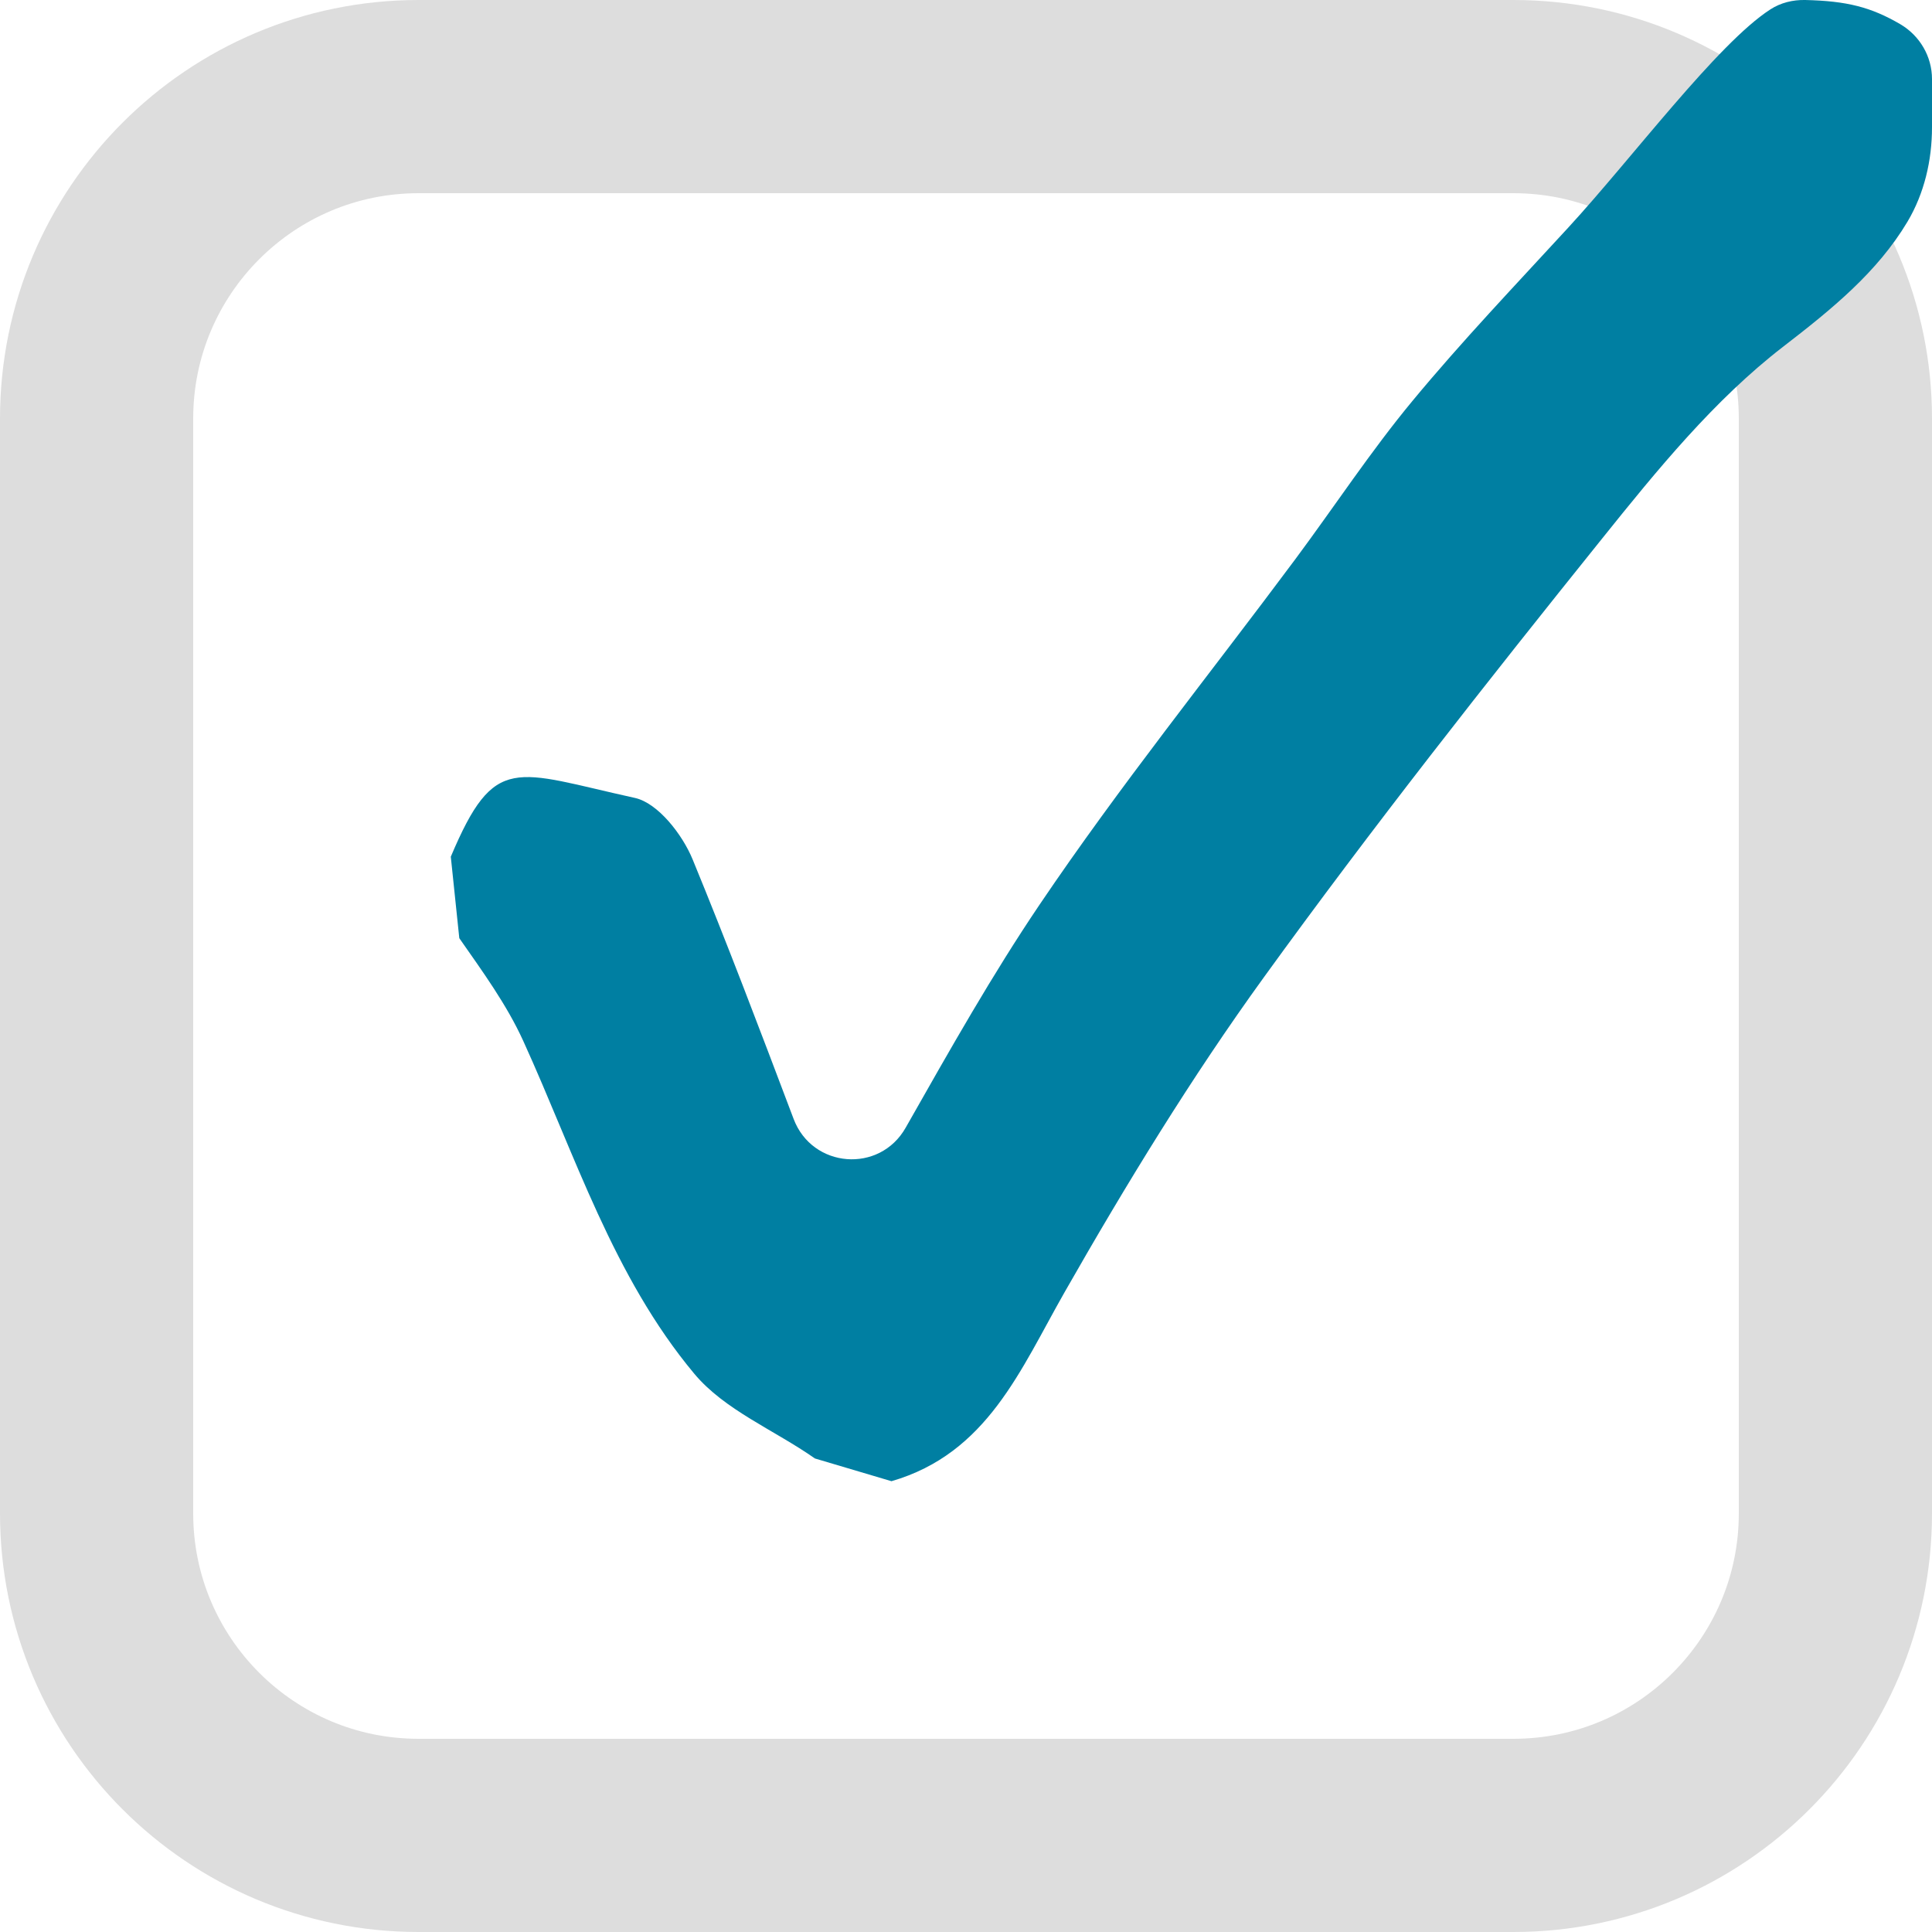
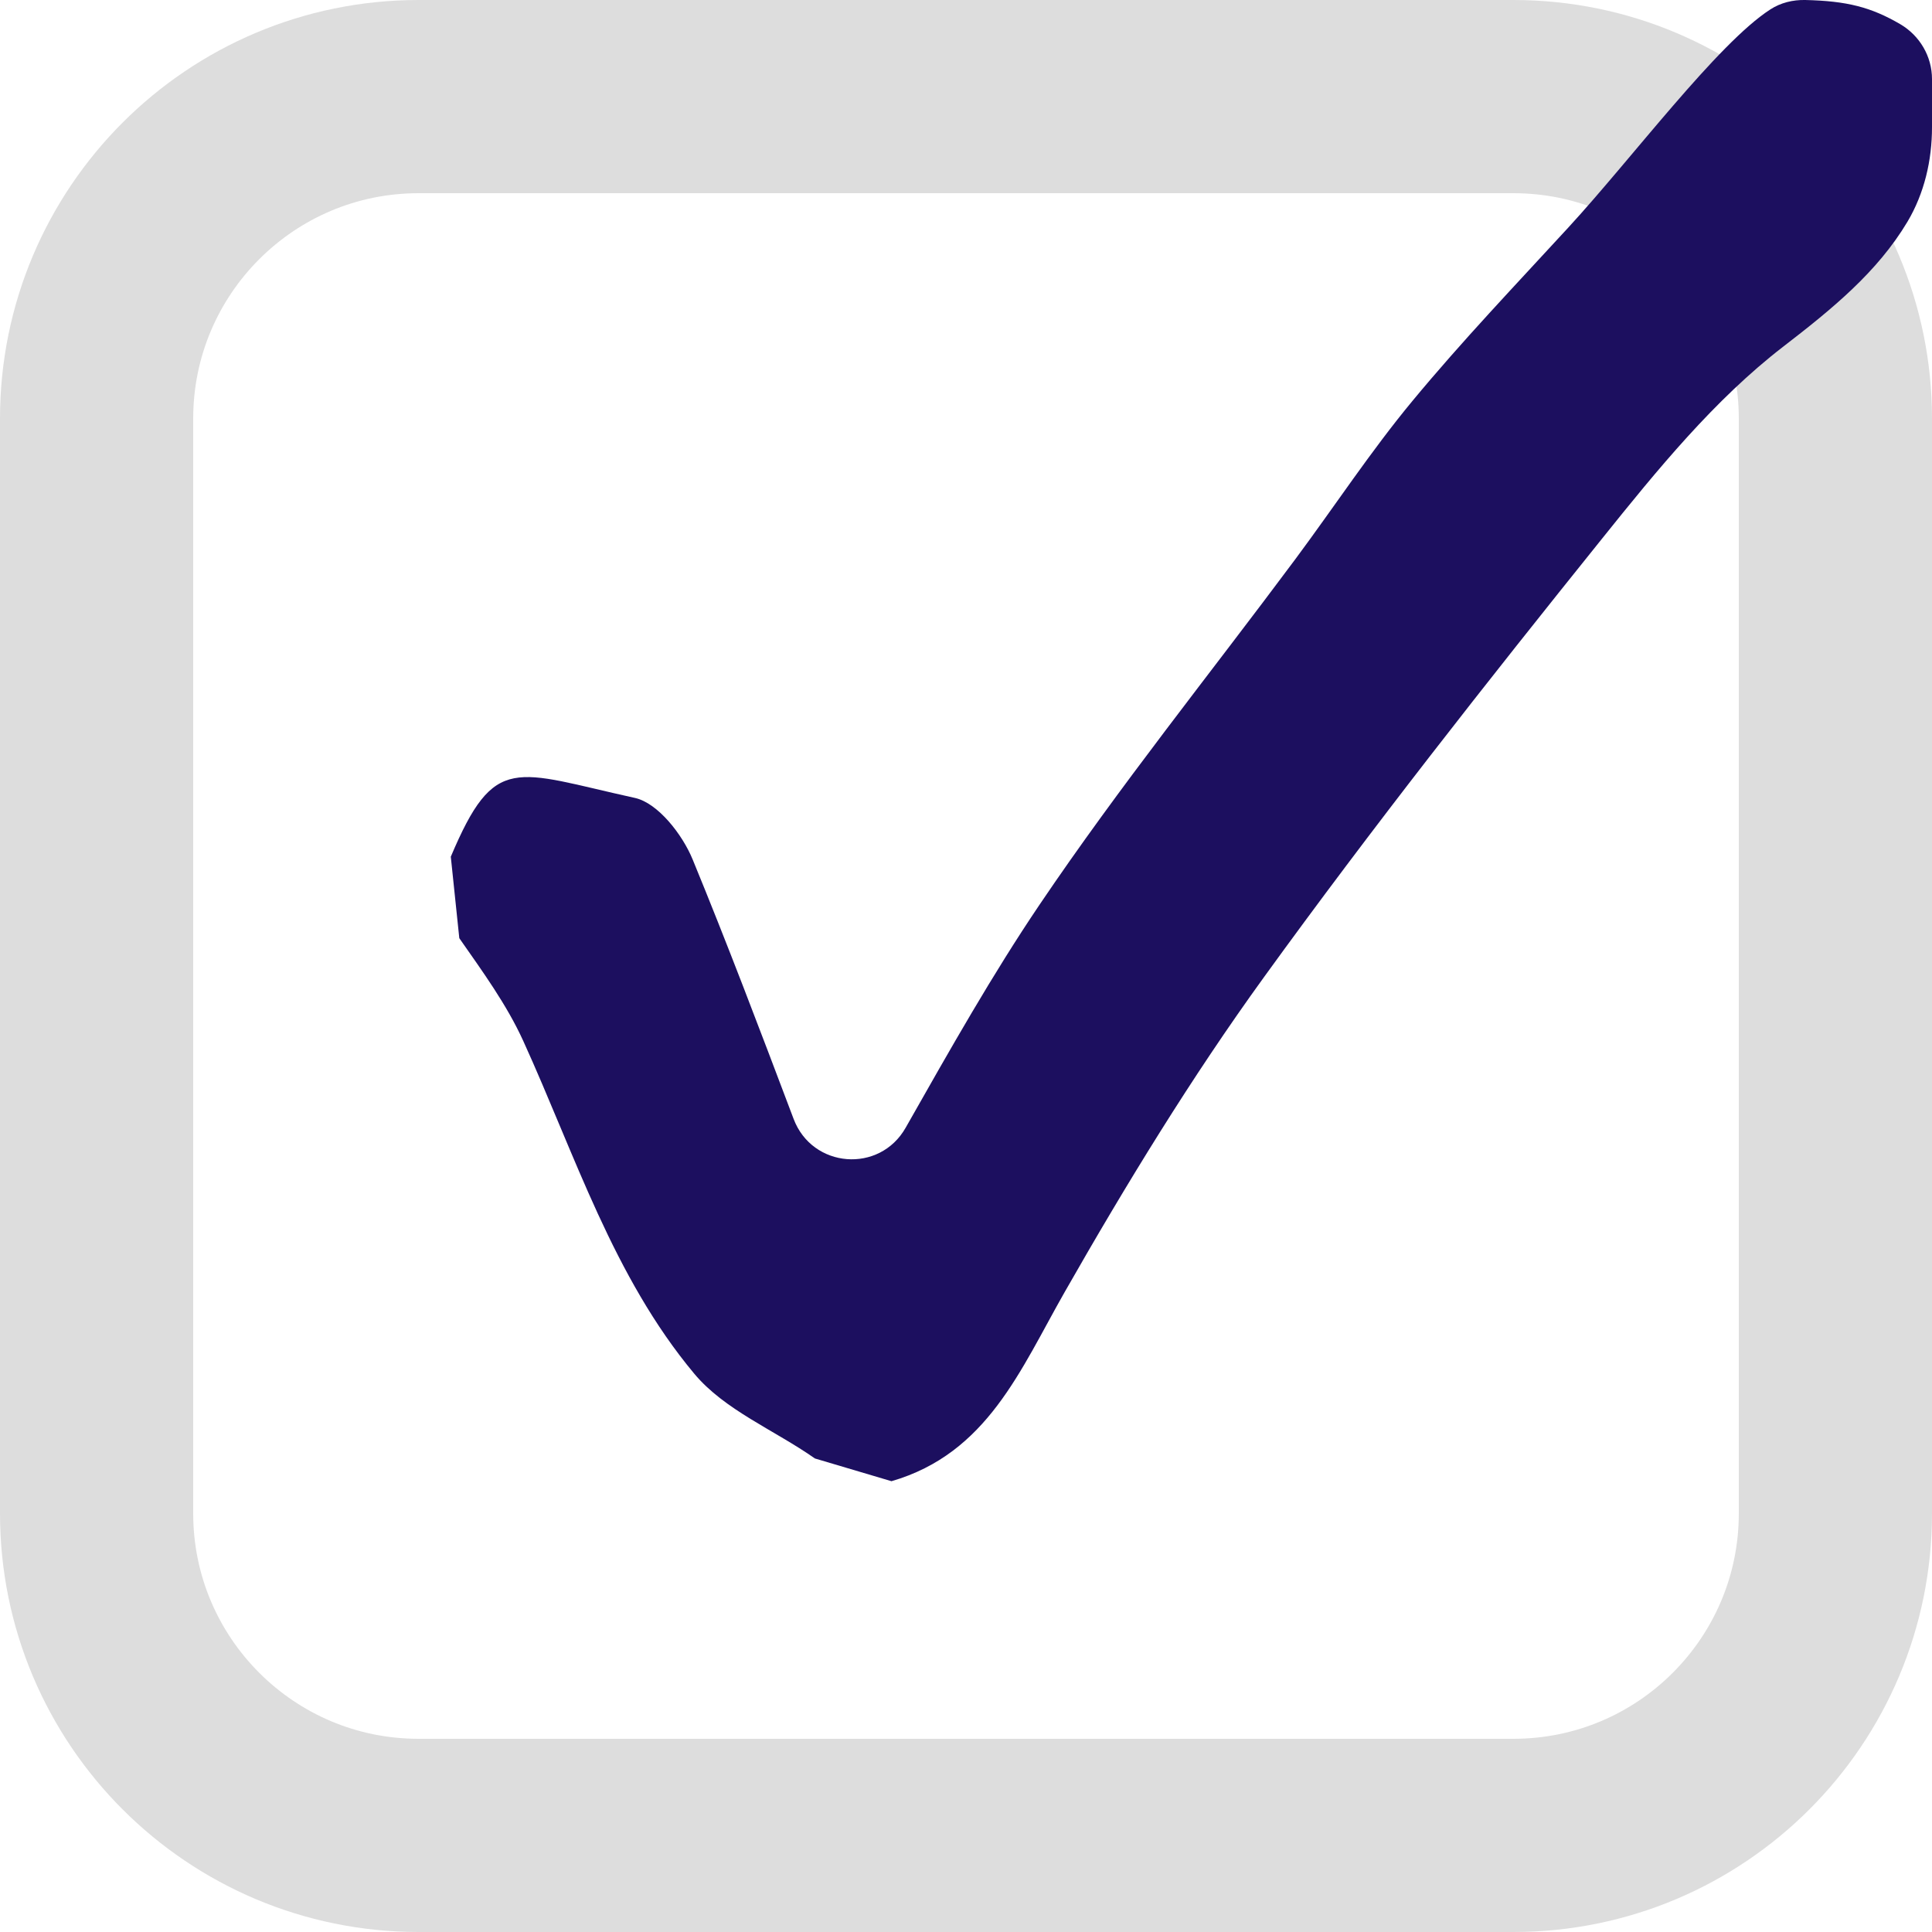
<svg xmlns="http://www.w3.org/2000/svg" width="30px" height="30px" viewBox="0 0 30 30" version="1.1">
  <g id="Primary-certification" stroke="none" stroke-width="1" fill="none" fill-rule="evenodd">
    <g id="certificate---primary-tasks-certification-awarded" transform="translate(-85, -902)">
      <g id="Group-6" transform="translate(85, 902)">
        <g id="icon/checkbox-copy-4">
          <rect id="Rectangle-7-Copy" stroke="#dddddd" stroke-width="3" x="1.5" y="1.5" width="27" height="27" rx="5" />
-           <path d="M12.654,22.647 C12.026,22.206 11.252,21.897 10.779,21.329 C9.522,19.823 8.931,17.935 8.127,16.168 C7.869,15.6 7.494,15.087 7.132,14.568 C7.09,14.17 7.041,13.701 7,13.303 C7.684,11.683 7.987,11.979 9.858,12.39 C10.215,12.468 10.597,12.958 10.756,13.347 C11.288,14.641 11.785,15.95 12.323,17.374 C12.613,18.143 13.659,18.225 14.063,17.511 C14.772,16.261 15.412,15.13 16.136,14.057 C17.383,12.209 18.785,10.469 20.116,8.68 C20.723,7.863 21.285,7.007 21.933,6.225 C22.702,5.296 23.536,4.422 24.352,3.534 C25.343,2.457 26.669,0.676 27.49,0.146 C27.65,0.042 27.84,-0.004 28.031,0 C28.675,0.015 29.051,0.109 29.508,0.376 C29.809,0.553 30,0.875 30,1.228 L30,1.976 C30,2.49 29.881,3.002 29.619,3.443 C29.152,4.225 28.449,4.798 27.688,5.384 C26.621,6.207 25.733,7.296 24.879,8.361 C23.084,10.595 21.308,12.85 19.627,15.173 C18.498,16.733 17.486,18.39 16.53,20.067 C15.845,21.269 15.331,22.568 13.843,23" id="Fill-1" fill="#007FA2" />
+           <path d="M12.654,22.647 C12.026,22.206 11.252,21.897 10.779,21.329 C9.522,19.823 8.931,17.935 8.127,16.168 C7.869,15.6 7.494,15.087 7.132,14.568 C7.09,14.17 7.041,13.701 7,13.303 C7.684,11.683 7.987,11.979 9.858,12.39 C10.215,12.468 10.597,12.958 10.756,13.347 C11.288,14.641 11.785,15.95 12.323,17.374 C12.613,18.143 13.659,18.225 14.063,17.511 C14.772,16.261 15.412,15.13 16.136,14.057 C17.383,12.209 18.785,10.469 20.116,8.68 C20.723,7.863 21.285,7.007 21.933,6.225 C22.702,5.296 23.536,4.422 24.352,3.534 C25.343,2.457 26.669,0.676 27.49,0.146 C27.65,0.042 27.84,-0.004 28.031,0 C28.675,0.015 29.051,0.109 29.508,0.376 C29.809,0.553 30,0.875 30,1.228 L30,1.976 C30,2.49 29.881,3.002 29.619,3.443 C29.152,4.225 28.449,4.798 27.688,5.384 C26.621,6.207 25.733,7.296 24.879,8.361 C23.084,10.595 21.308,12.85 19.627,15.173 C18.498,16.733 17.486,18.39 16.53,20.067 C15.845,21.269 15.331,22.568 13.843,23" id="Fill-1" fill="#1C0F5F" />
        </g>
      </g>
    </g>
  </g>
</svg>
